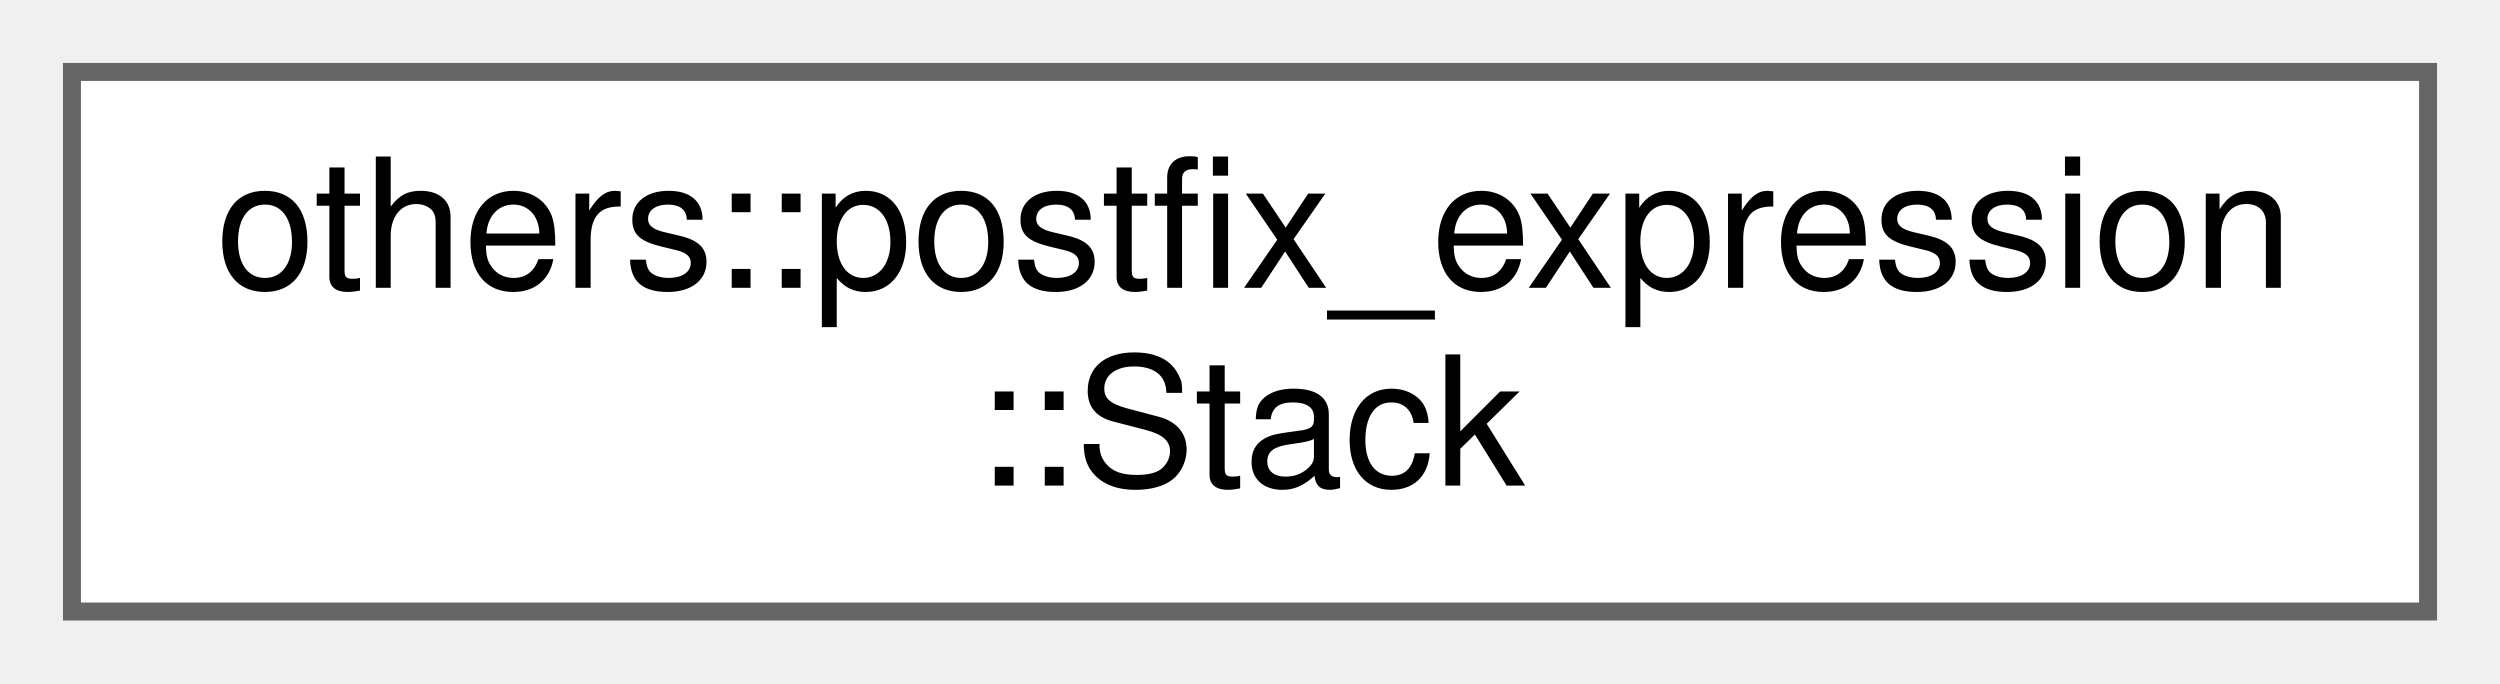
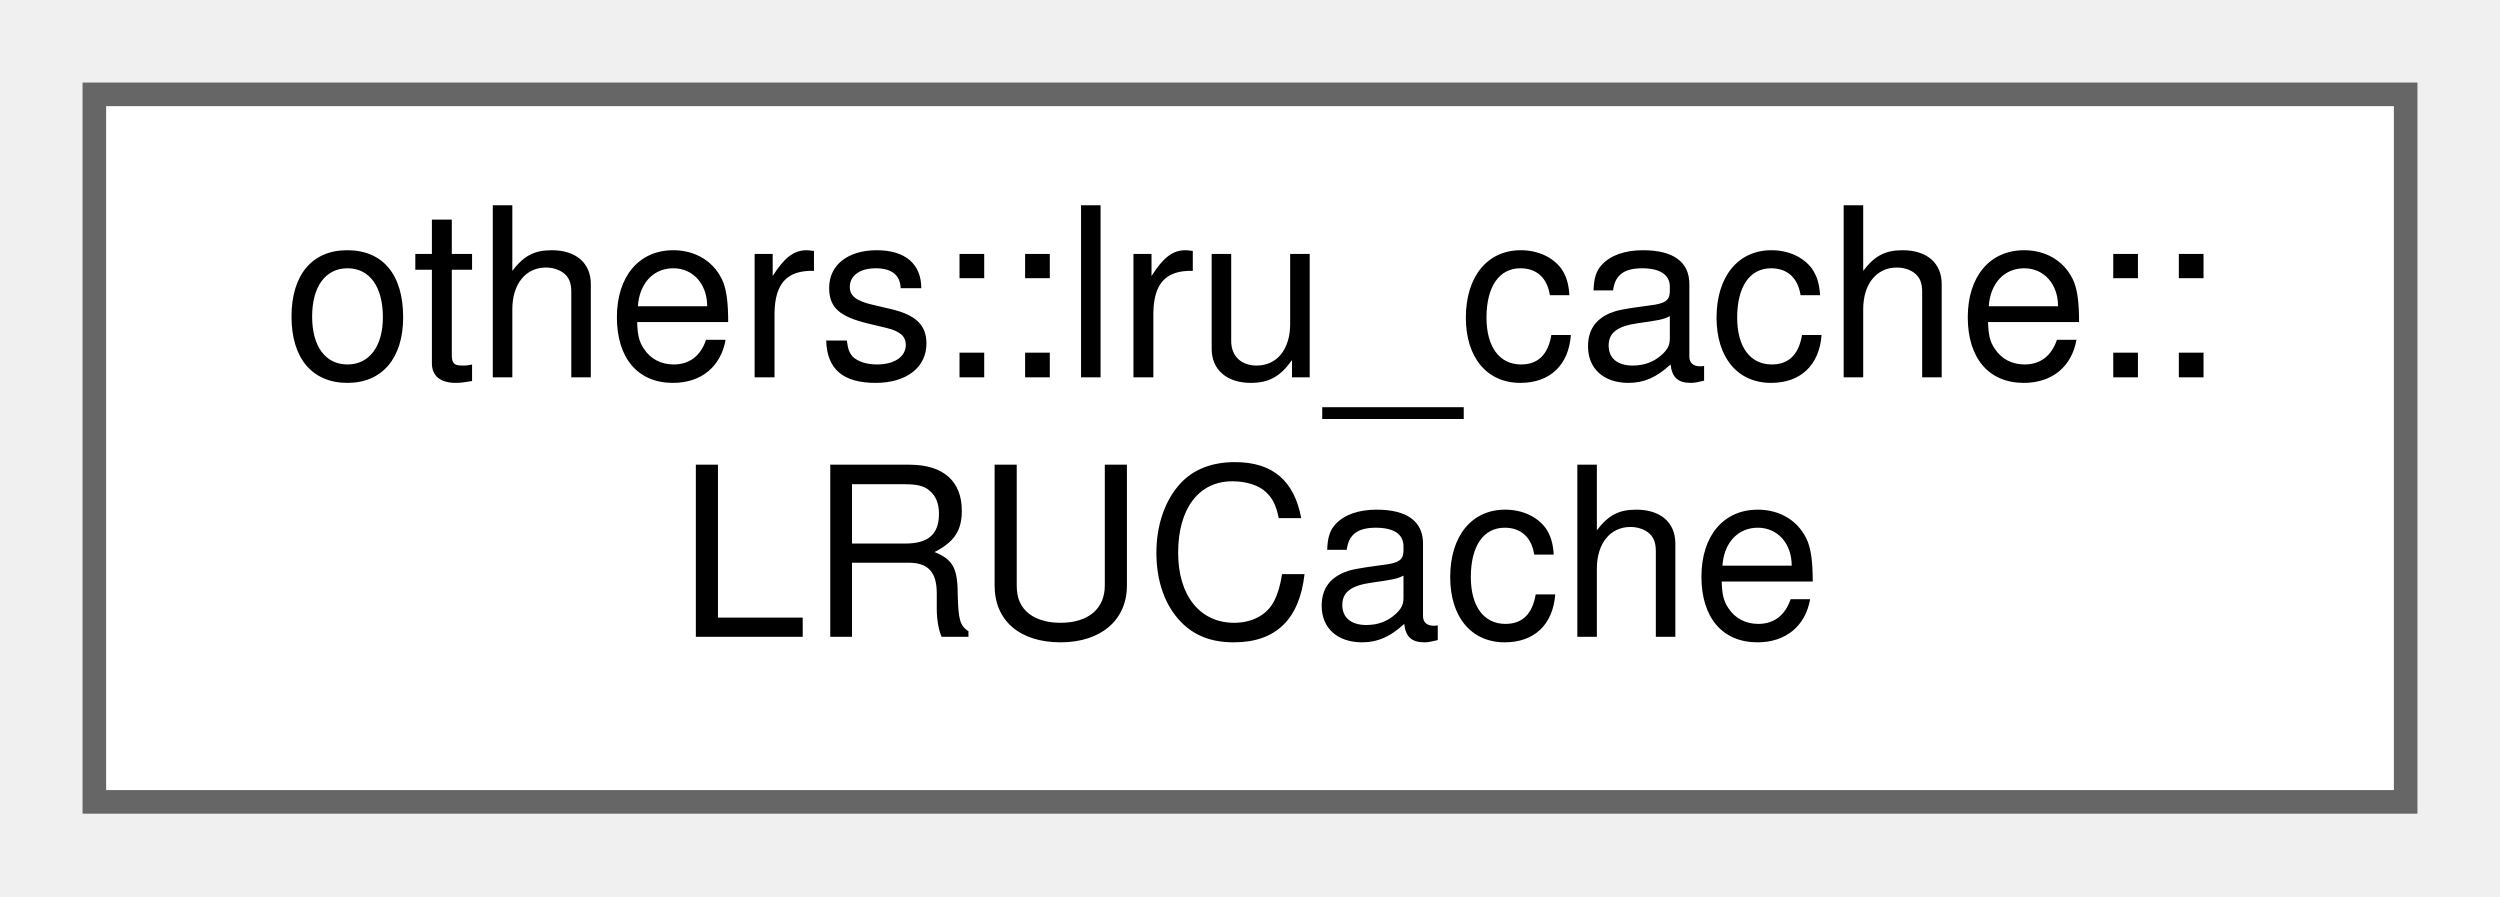
- <svg xmlns="http://www.w3.org/2000/svg" xmlns:xlink="http://www.w3.org/1999/xlink" width="139pt" height="38pt" viewBox="0.00 0.00 139.00 38.00">
+ <svg xmlns="http://www.w3.org/2000/svg" xmlns:xlink="http://www.w3.org/1999/xlink" width="106pt" height="38pt" viewBox="0.00 0.00 106.00 38.00">
  <g id="graph0" class="graph" transform="scale(1 1) rotate(0) translate(4 34)">
    <g id="node1" class="node">
      <g id="a_node1">
-         <a xlink:href="d5/d8a/classothers_1_1postfix__expression_1_1_stack.html" target="_top" xlink:title="Creates an array to be used as stack for storing values.">
-           <polygon fill="white" stroke="#666666" points="131,-30 0,-30 0,0 131,0 131,-30" />
-           <text text-anchor="start" x="8" y="-18" font-family="Helvetica,sans-Serif" font-size="10.00">others::postfix_expression</text>
-           <text text-anchor="middle" x="65.5" y="-7" font-family="Helvetica,sans-Serif" font-size="10.00">::Stack</text>
+         <a xlink:href="d6/dae/classothers_1_1lru__cache_1_1_l_r_u_cache.html" target="_top" xlink:title="LRU cache class.">
+           <polygon fill="white" stroke="#666666" points="98,-30 0,-30 0,0 98,0 98,-30" />
+           <text text-anchor="start" x="8" y="-18" font-family="Helvetica,sans-Serif" font-size="10.00">others::lru_cache::</text>
+           <text text-anchor="middle" x="49" y="-7" font-family="Helvetica,sans-Serif" font-size="10.00">LRUCache</text>
        </a>
      </g>
    </g>
  </g>
</svg>
